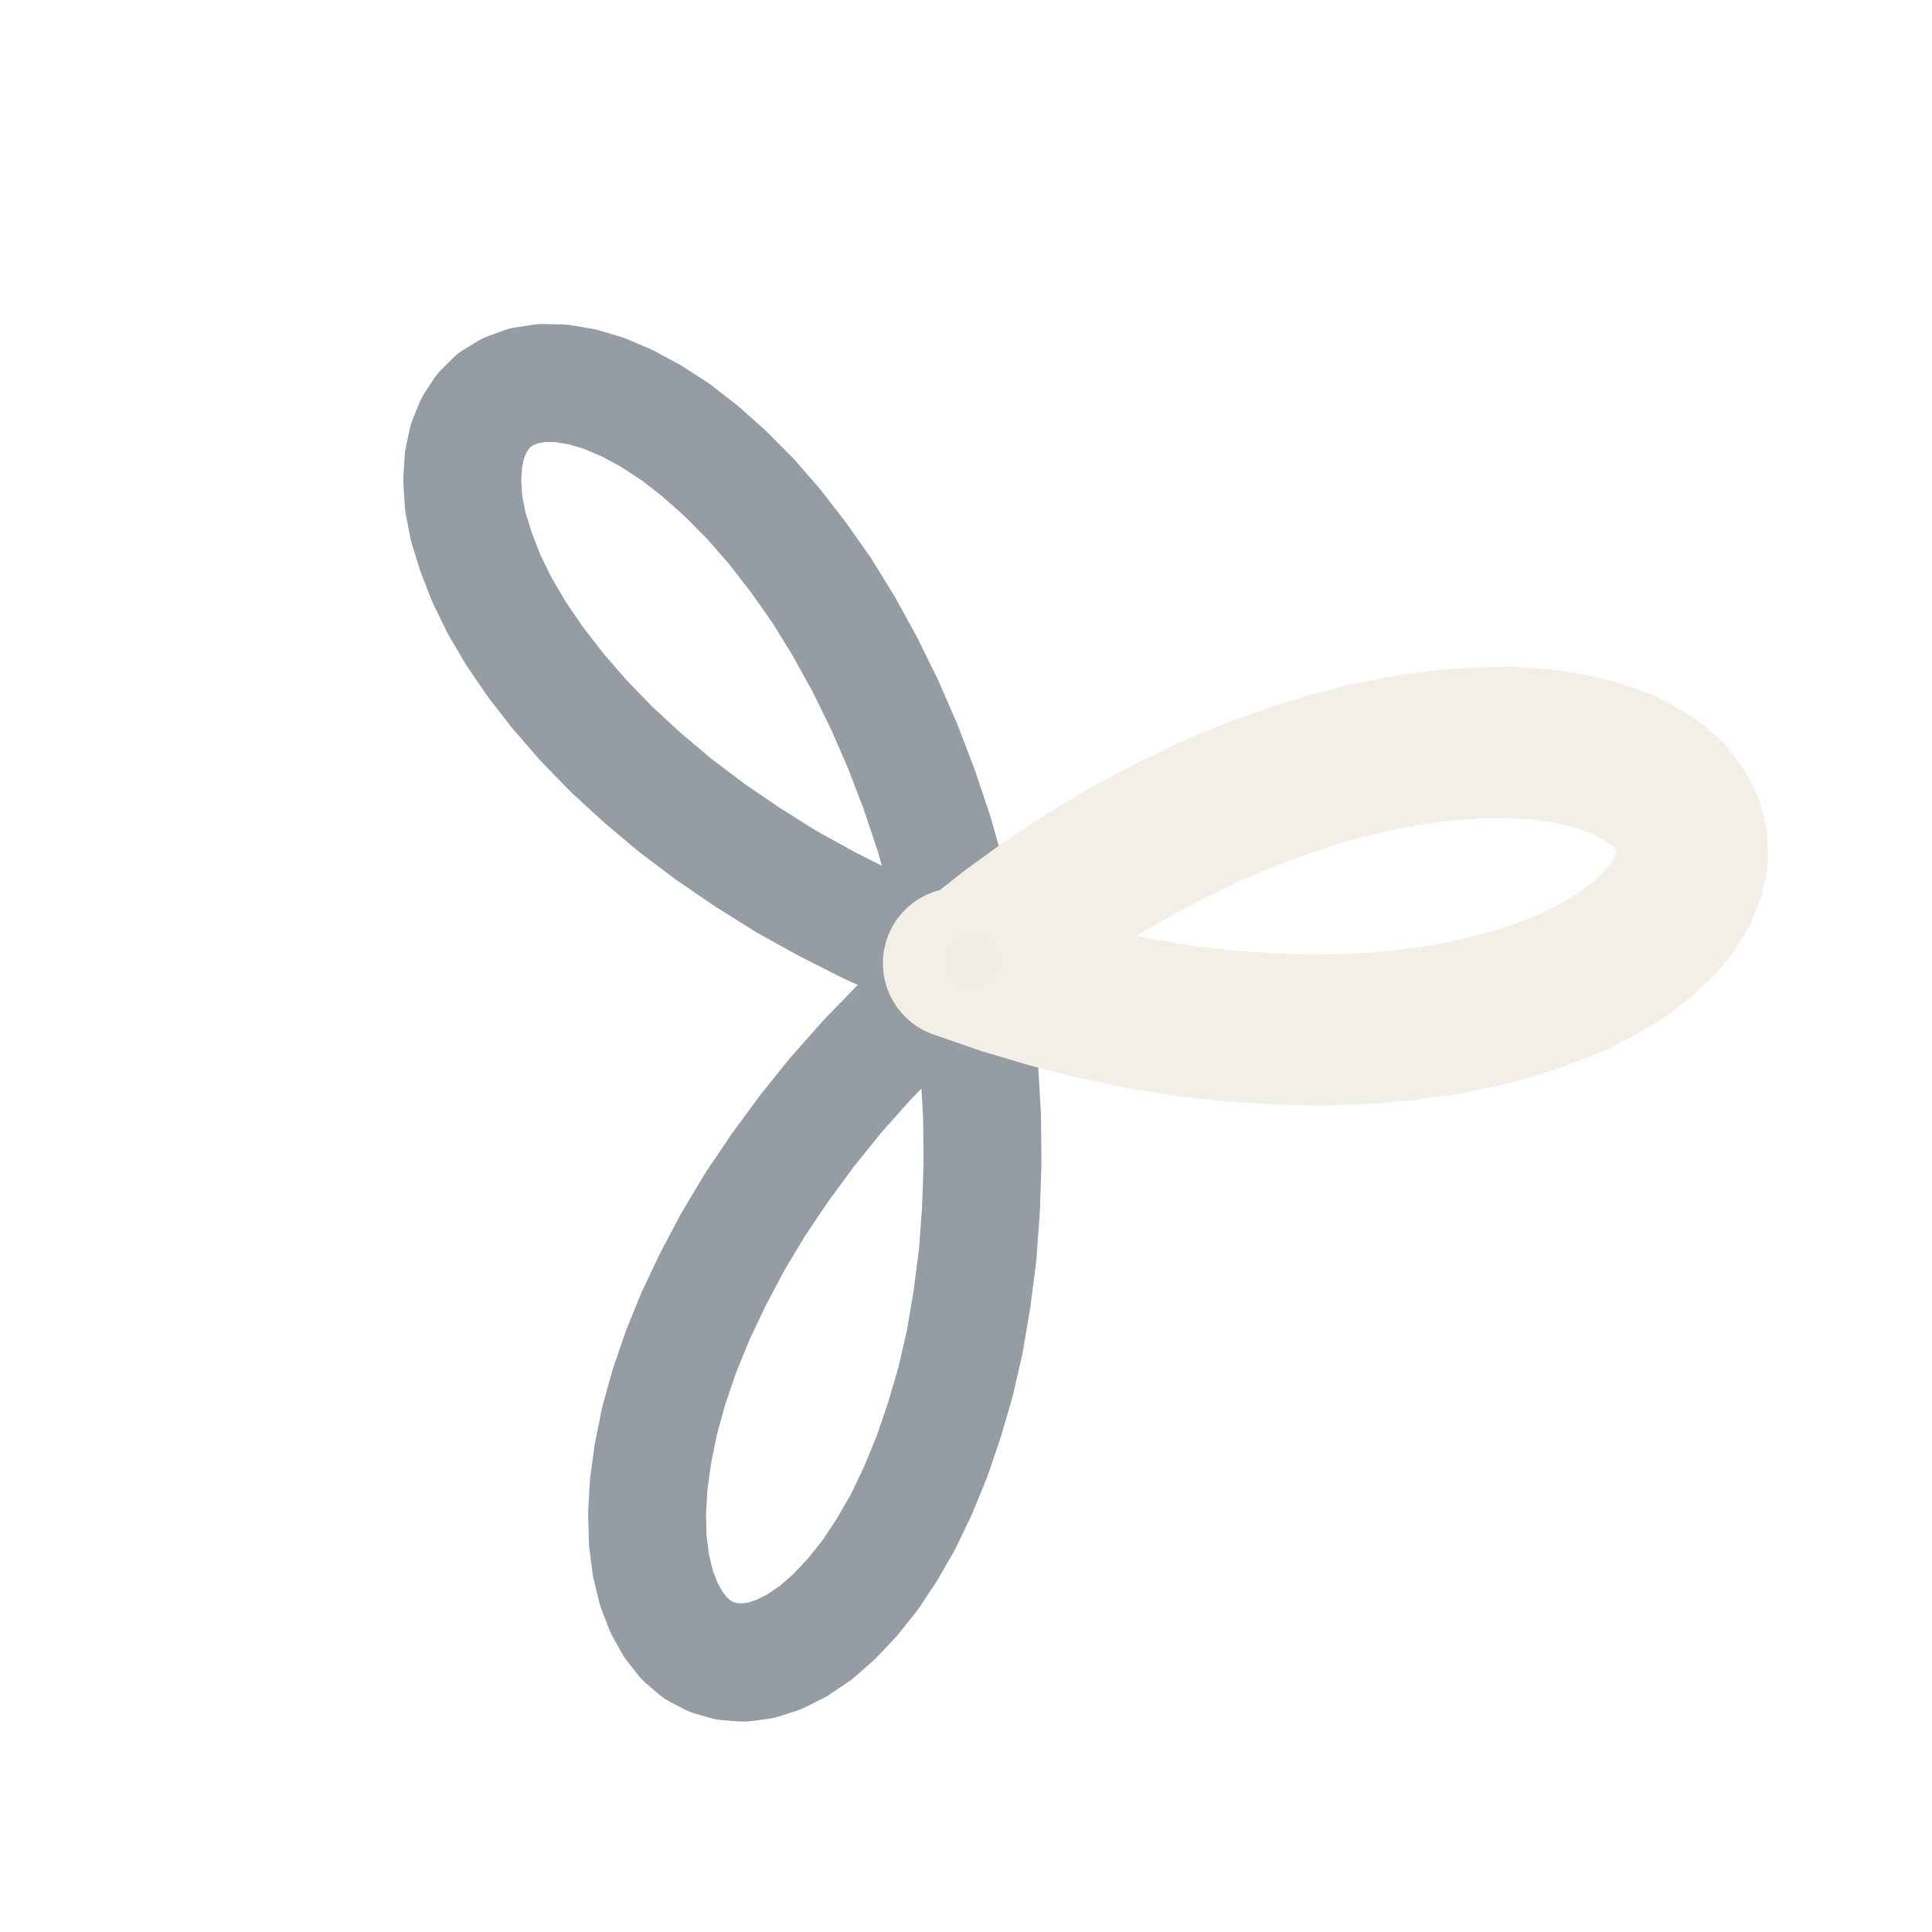
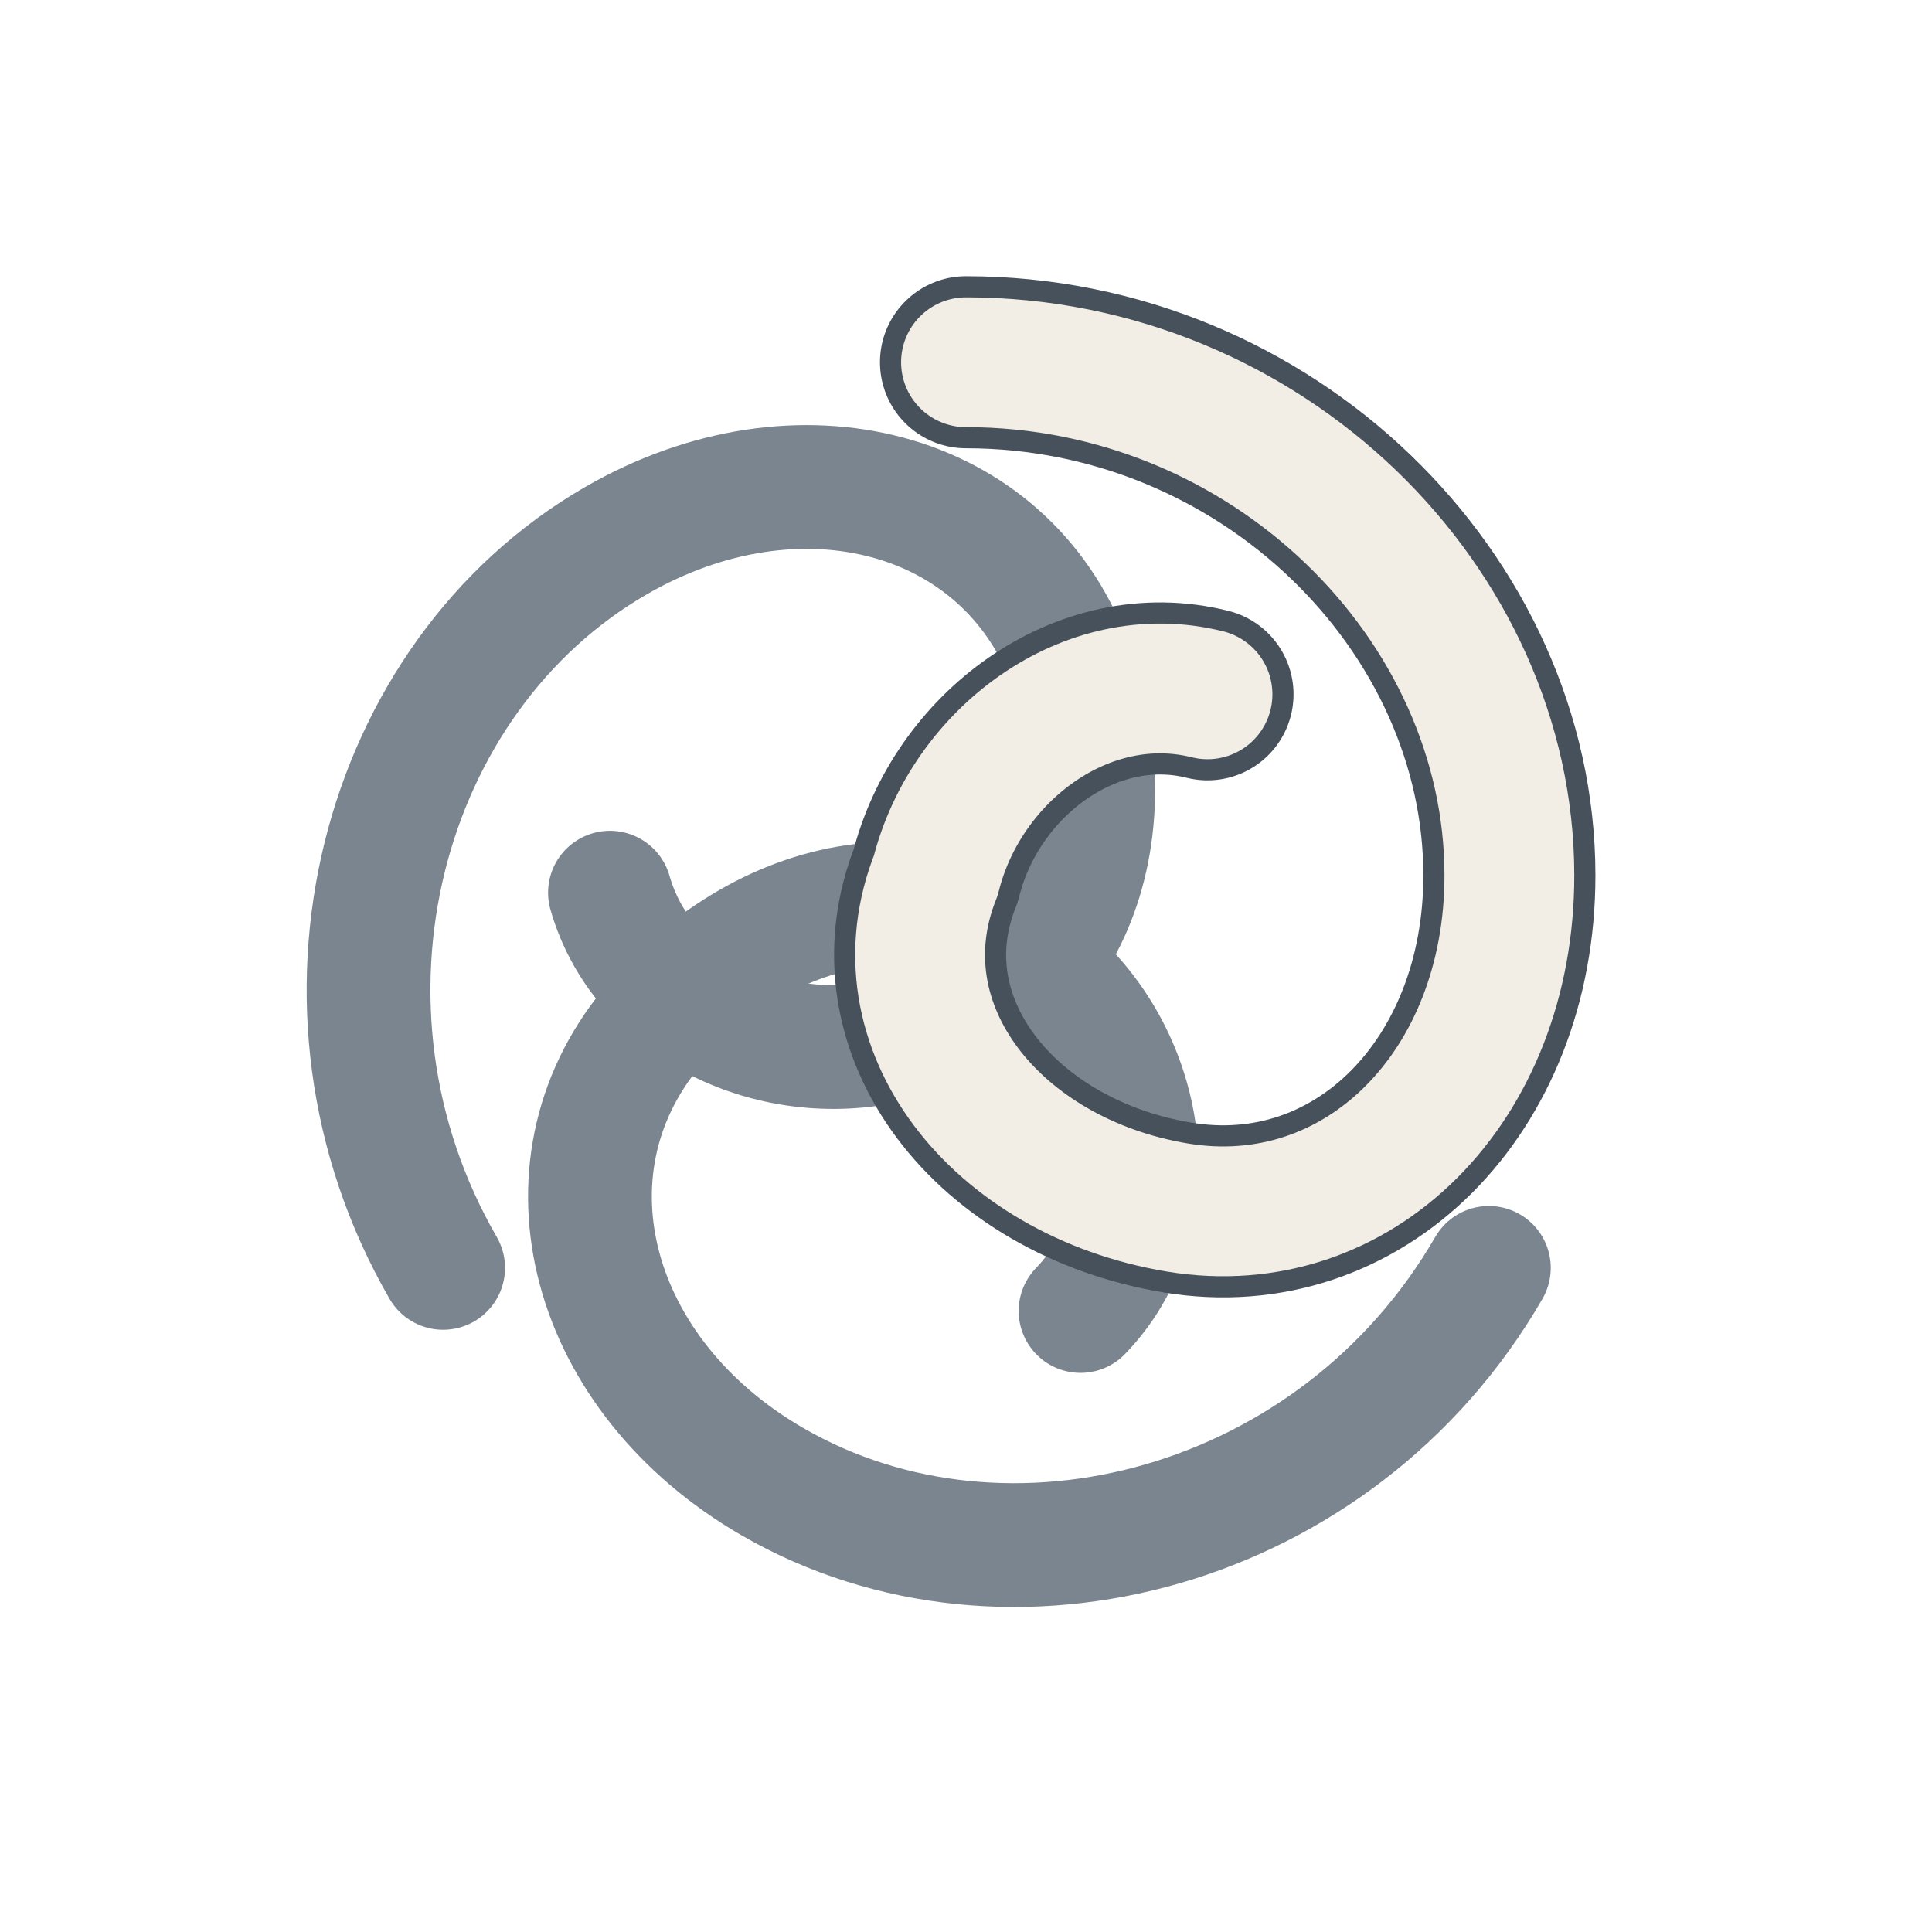
<svg xmlns="http://www.w3.org/2000/svg" width="1024" height="1024" viewBox="0 0 64 64" fill="none">
-   <g transform="rotate(-10 32 32)">
-     <g transform="translate(32 32) scale(1.22) translate(-32 -32)" fill="none" stroke-linecap="round" stroke-linejoin="round">
-       <polyline points="32.19,31.89 33.34,31.27 34.51,30.70 35.70,30.19 36.89,29.74 38.08,29.35 39.27,29.02 40.44,28.75 41.58,28.55 42.70,28.41 43.79,28.33 44.83,28.31 45.82,28.35 46.76,28.45 47.63,28.59 48.44,28.79 49.17,29.04 49.83,29.32 50.41,29.64 50.90,30.00 51.31,30.38 51.62,30.78 51.84,31.21 51.97,31.64 52.00,32.07 51.94,32.51 51.78,32.93 51.53,33.35 51.18,33.75 50.75,34.12 50.23,34.47 49.62,34.78 48.94,35.05 48.18,35.28 47.35,35.46 46.45,35.59 45.50,35.67 44.49,35.69 43.43,35.65 42.34,35.55 41.21,35.39 40.05,35.16 38.88,34.88 37.69,34.53 36.49,34.12 35.30,33.64 34.12,33.11 32.96,32.53 31.81,31.89 30.70,31.20 29.62,30.47 28.59,29.70 27.60,28.90 26.67,28.06 25.79,27.20 24.97,26.32 24.22,25.42 23.54,24.53 22.93,23.63 22.39,22.73 21.93,21.86 21.54,21.00 21.23,20.17 21.00,19.37 20.85,18.61 20.76,17.90 20.75,17.24 20.82,16.63 20.95,16.09 21.14,15.62 21.39,15.22 21.70,14.89 22.06,14.64 22.47,14.48 22.92,14.40 23.41,14.41 23.92,14.51 24.46,14.70 25.02,14.98 25.59,15.35 26.17,15.81 26.75,16.35 27.32,16.98 27.88,17.69 28.43,18.48 28.95,19.34 29.44,20.27 29.91,21.27 30.33,22.33 30.71,23.44 31.05,24.61 31.34,25.81 31.58,27.05 31.77,28.32 31.90,29.61 31.98,30.91 32.00,32.22 31.96,33.52 31.87,34.82 31.72,36.10 31.51,37.36 31.25,38.59 30.95,39.78 30.59,40.93 30.20,42.03 29.76,43.07 29.28,44.04 28.78,44.95 28.25,45.79 27.70,46.56 27.13,47.24 26.56,47.84 25.98,48.35 25.40,48.78 24.84,49.12 24.28,49.37 23.75,49.53 23.24,49.60 22.77,49.58 22.33,49.47 21.94,49.28 21.59,49.01 21.30,48.66 21.07,48.23 20.90,47.74 20.79,47.18 20.75,46.55 20.78,45.87 20.89,45.14 21.07,44.37 21.33,43.56 21.66,42.72 22.07,41.86 22.56,40.97 23.12,40.08 23.76,39.18 24.46,38.28 25.23,37.39 26.07,36.52 26.97,35.66 27.92,34.83 28.92,34.04 29.97,33.28 31.06,32.56 32.19,31.89" stroke="#78808A" stroke-opacity="0.78" stroke-width="3.2" />
-       <polyline points="32.19,31.89 33.34,31.27 34.51,30.70 35.70,30.19 36.89,29.74 38.08,29.35 39.27,29.02 40.44,28.75 41.58,28.55 42.70,28.41 43.79,28.33 44.83,28.31 45.82,28.35 46.76,28.45 47.63,28.59 48.44,28.79 49.17,29.04 49.83,29.32 50.41,29.64 50.90,30.00 51.31,30.38 51.62,30.78 51.84,31.21 51.97,31.64 52.00,32.07 51.94,32.51 51.78,32.93 51.53,33.35 51.18,33.75 50.75,34.12 50.23,34.47 49.62,34.78 48.94,35.05 48.18,35.28 47.35,35.46 46.45,35.59 45.50,35.67 44.49,35.69 43.43,35.65 42.34,35.55 41.21,35.39 40.05,35.16 38.88,34.88 37.69,34.53 36.49,34.12 35.30,33.64 34.12,33.11 32.96,32.53 31.81,31.89" stroke="#F3EFE7" stroke-width="4.1" />
-       <circle cx="32.19" cy="31.89" r="0.8" fill="#F3EFE7" fill-opacity="0.20" />
-       <circle cx="34.51" cy="30.70" r="0.9" fill="#F3EFE7" fill-opacity="0.28" />
-       <circle cx="36.89" cy="29.74" r="1" fill="#F3EFE7" fill-opacity="0.38" />
-       <circle cx="39.27" cy="29.02" r="1.05" fill="#F3EFE7" fill-opacity="0.48" />
-       <circle cx="41.58" cy="28.55" r="1.1" fill="#F3EFE7" fill-opacity="0.62" />
-     </g>
+   <g fill="none" stroke="#66727D" stroke-width="4.1" stroke-linecap="round" stroke-linejoin="round" opacity=".86">
+     <path d="M32 12C42 12 50 20 50 29C50 36 45 41 39 40C33 39 29 34 31 29C32 25 36 22 40 23" />
+     <path d="M32 12C42 12 50 20 50 29C50 36 45 41 39 40C33 39 29 34 31 29C32 25 36 22 40 23" transform="rotate(120 32 32)" />
+     <path d="M32 12C42 12 50 20 50 29C50 36 45 41 39 40C33 39 29 34 31 29C32 25 36 22 40 23" transform="rotate(240 32 32)" />
  </g>
+   <path d="M32 12C42 12 50 20 50 29C50 36 45 41 39 40C33 39 29 34 31 29C32 25 36 22 40 23" fill="none" stroke="#47515B" stroke-width="5.7" stroke-linecap="round" stroke-linejoin="round" />
+   <path d="M32 12C42 12 50 20 50 29C50 36 45 41 39 40C33 39 29 34 31 29C32 25 36 22 40 23" fill="none" stroke="#F2EEE6" stroke-width="4.3" stroke-linecap="round" stroke-linejoin="round" />
</svg>
